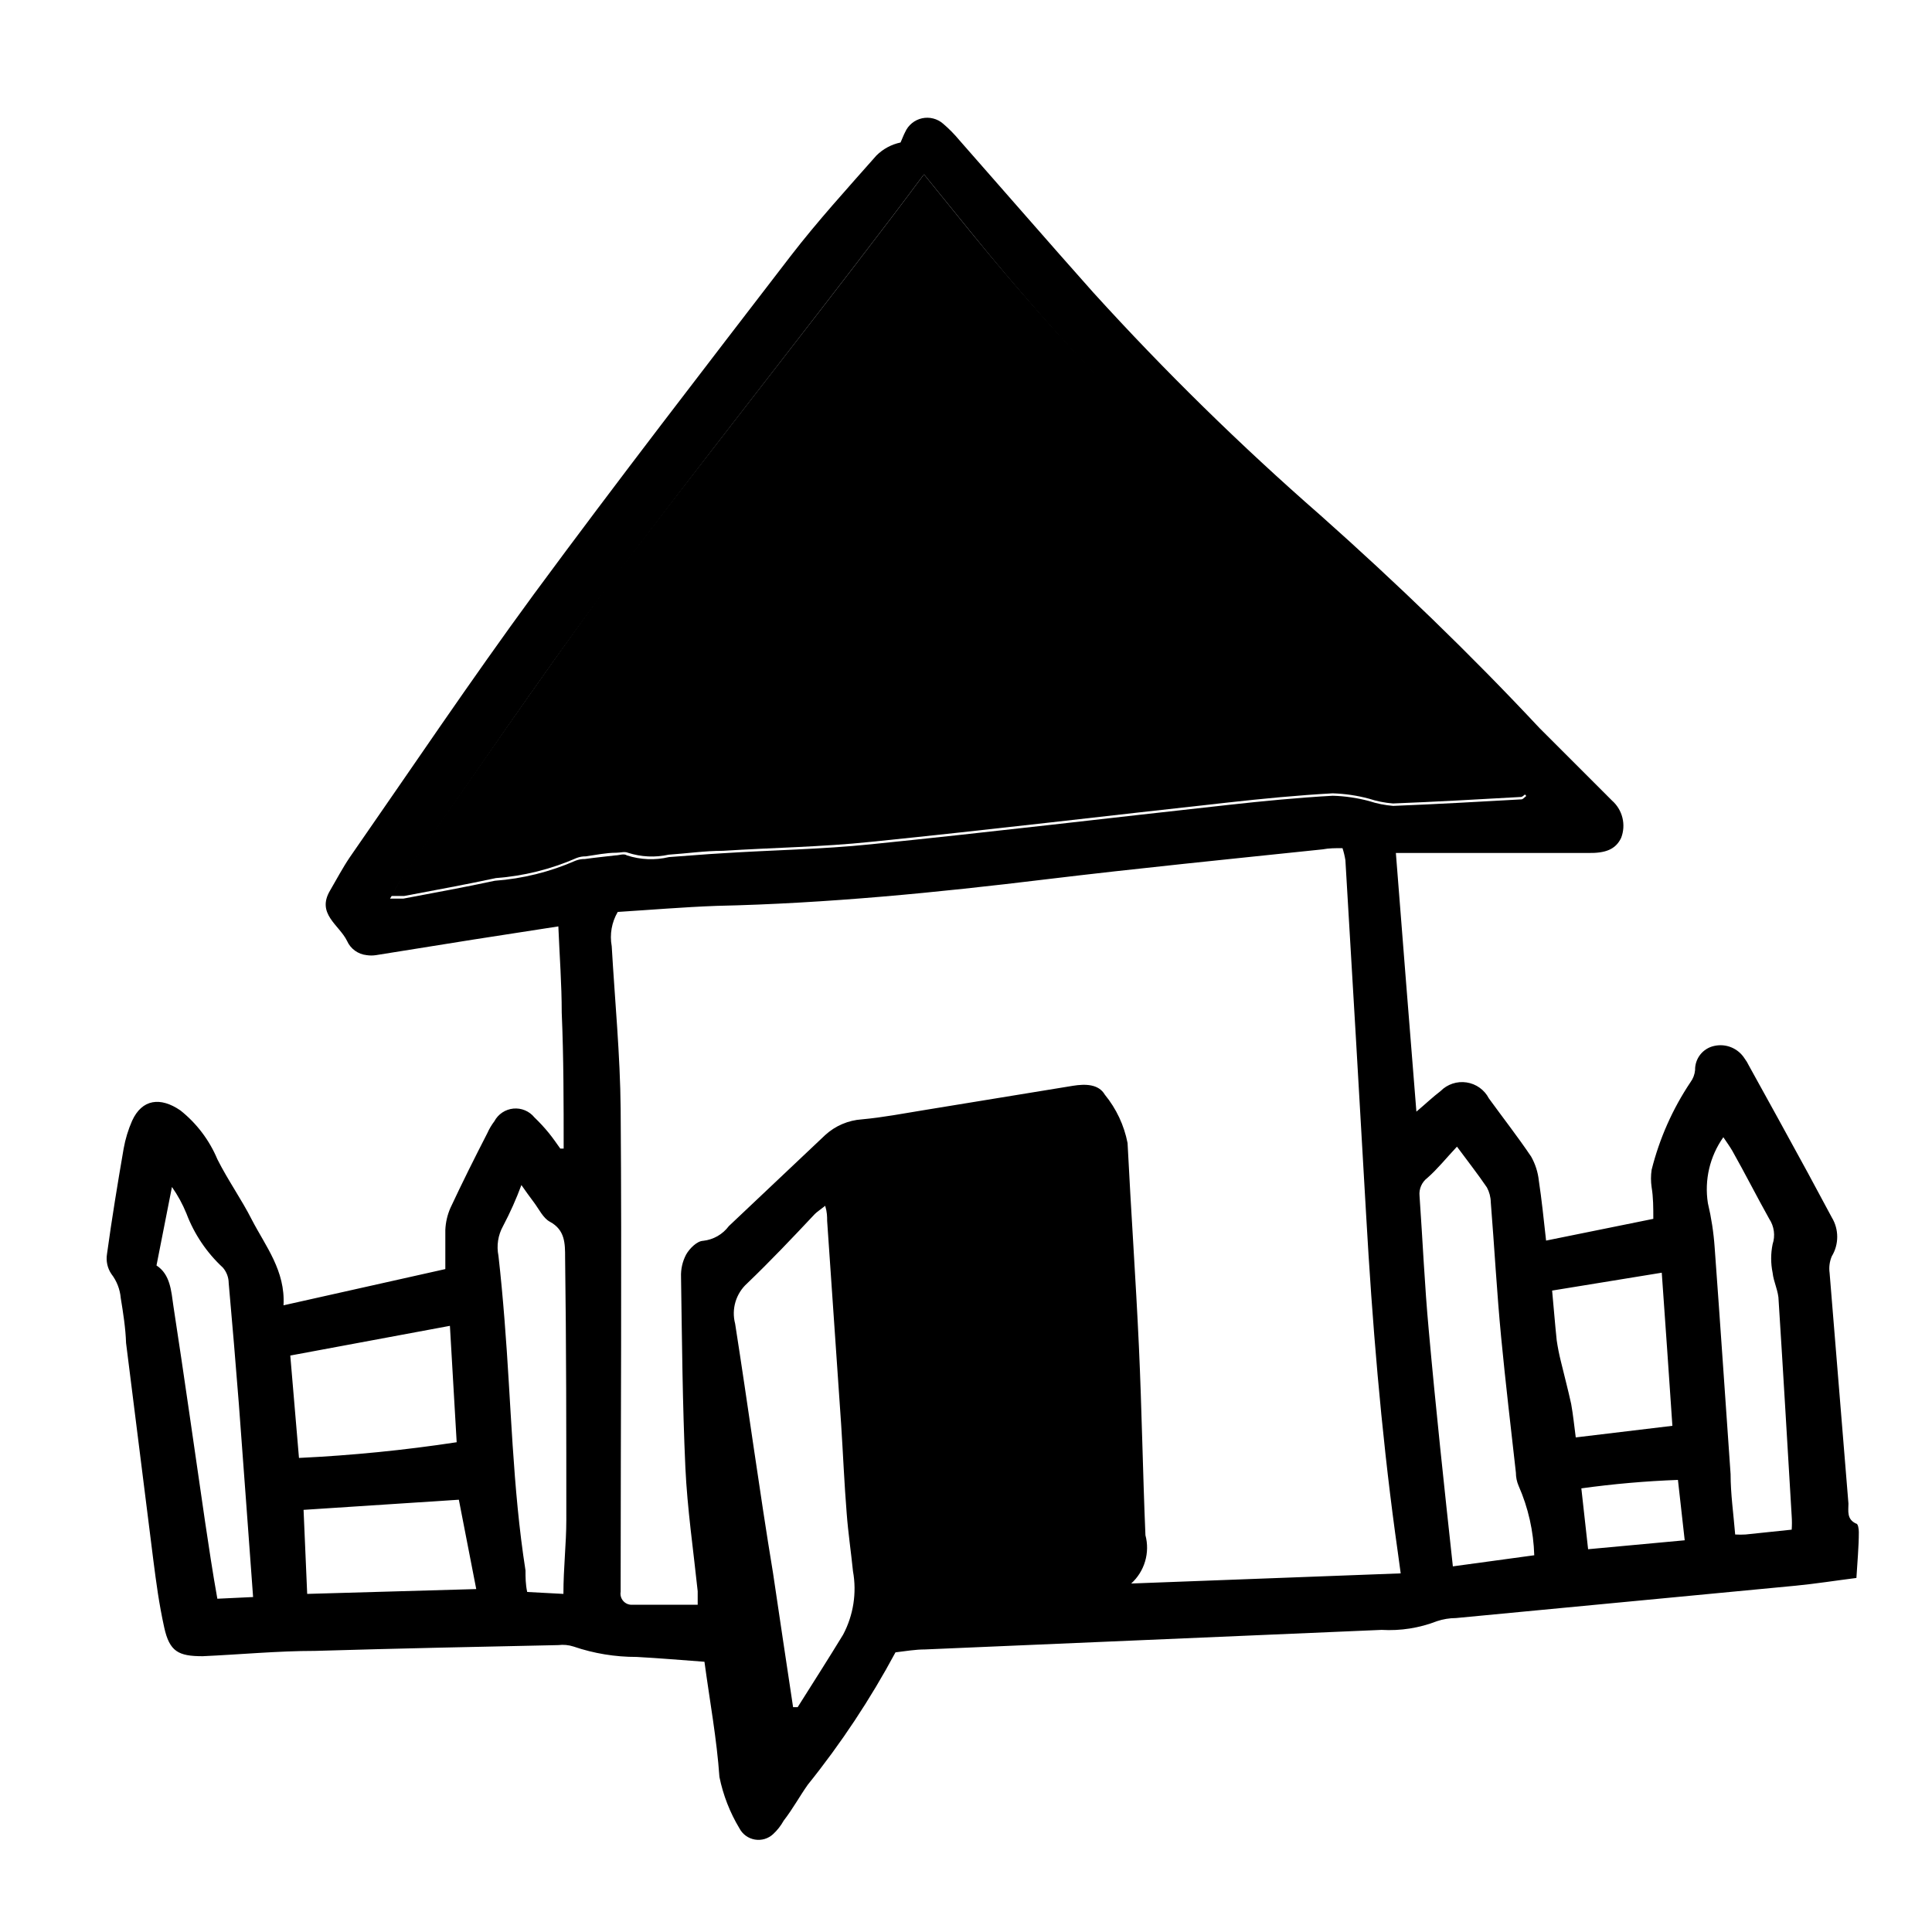
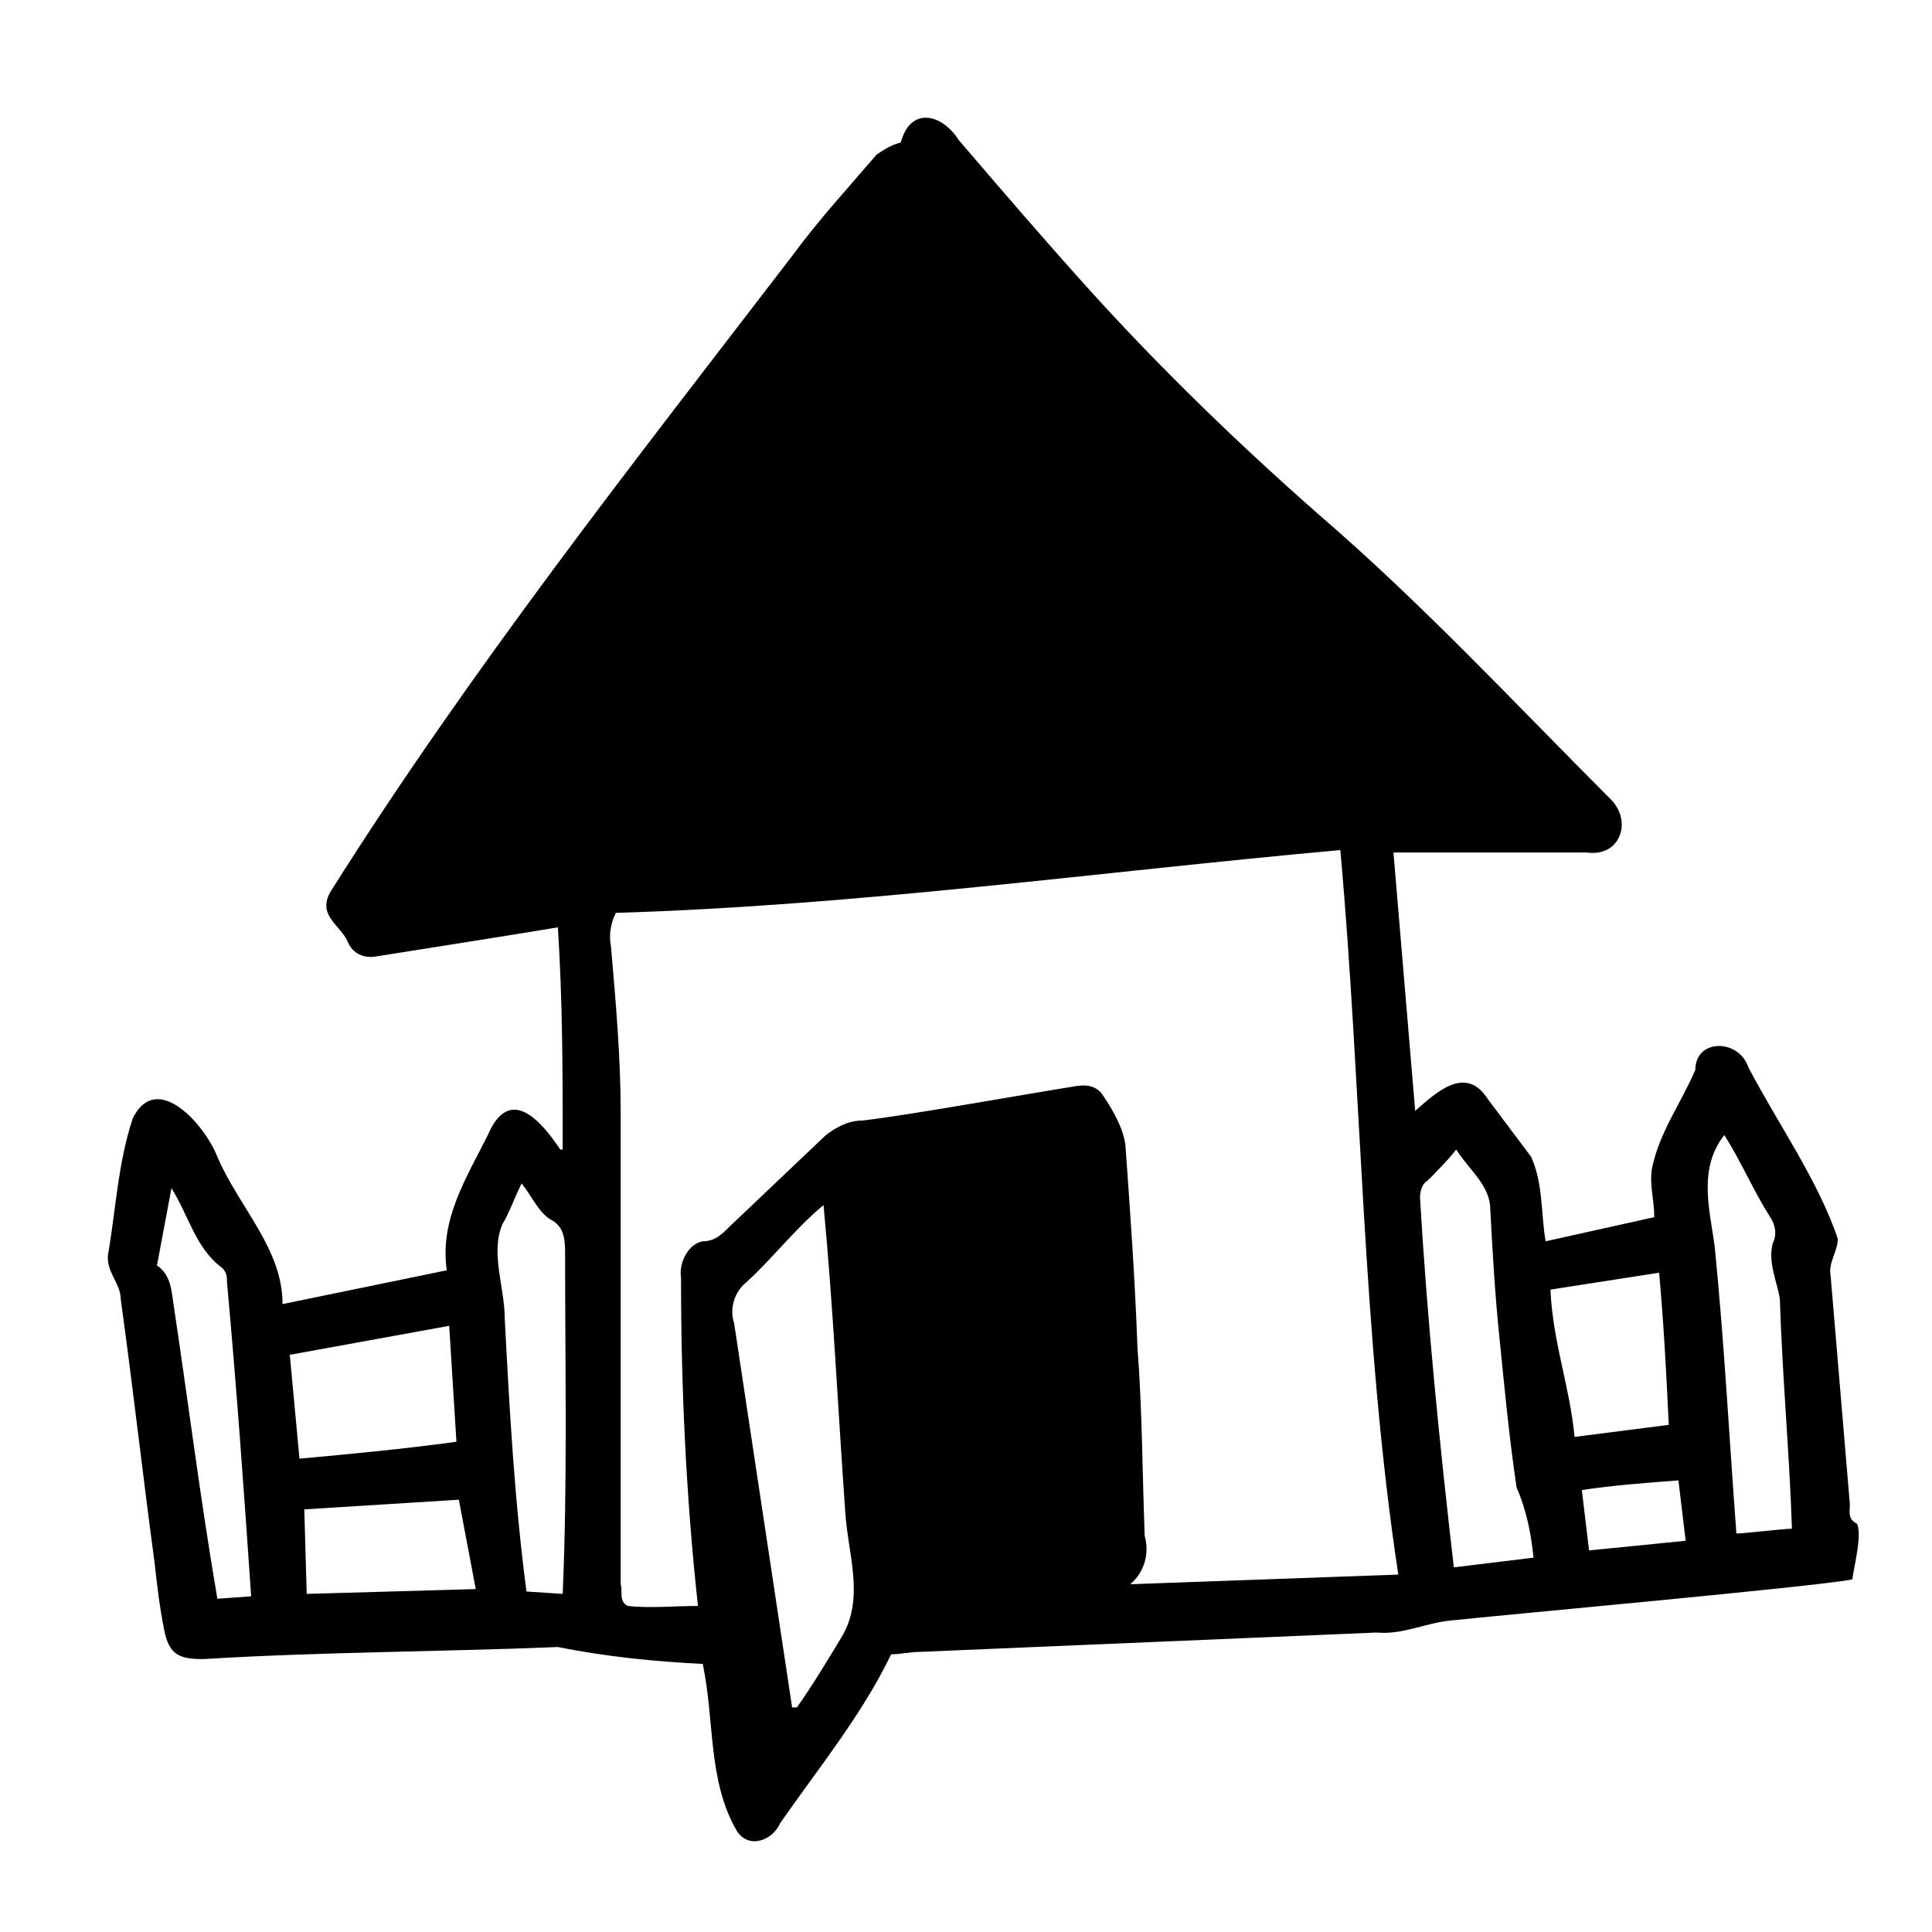
- <svg xmlns="http://www.w3.org/2000/svg" width="80" height="80" viewBox="0 0 80 80" fill="none">
-   <path d="M11.74 54.05L18.44 52.55C18.44 51.94 18.44 51.43 18.44 50.93C18.453 50.616 18.524 50.308 18.65 50.02C19.14 48.97 19.65 47.95 20.18 46.92C20.257 46.746 20.355 46.581 20.47 46.43C20.547 46.284 20.66 46.16 20.797 46.068C20.935 45.976 21.093 45.92 21.257 45.904C21.421 45.888 21.587 45.913 21.739 45.977C21.892 46.041 22.026 46.142 22.13 46.27C22.343 46.474 22.543 46.691 22.73 46.92C22.9 47.13 23.05 47.35 23.2 47.56H23.29C23.29 47.56 23.35 47.56 23.34 47.56C23.34 45.68 23.34 43.8 23.26 41.93C23.26 40.75 23.17 39.58 23.12 38.36L19.57 38.91L15.57 39.55C15.441 39.57 15.309 39.57 15.18 39.55C15.005 39.532 14.838 39.467 14.696 39.364C14.553 39.26 14.441 39.121 14.37 38.96C14.04 38.29 13.09 37.84 13.67 36.87C13.94 36.41 14.19 35.93 14.49 35.49C17.02 31.85 19.49 28.17 22.11 24.6C25.58 19.89 29.16 15.26 32.74 10.6C33.85 9.16 35.08 7.81 36.29 6.44C36.564 6.167 36.911 5.98 37.29 5.9C37.36 5.75 37.41 5.6 37.48 5.47C37.543 5.327 37.639 5.201 37.76 5.102C37.881 5.002 38.024 4.933 38.177 4.899C38.329 4.865 38.488 4.867 38.64 4.906C38.791 4.944 38.932 5.017 39.05 5.12C39.296 5.33 39.524 5.561 39.73 5.81C41.57 7.9 43.4 10.01 45.26 12.1C48.219 15.359 51.364 18.444 54.68 21.34C57.84 24.15 60.87 27.07 63.75 30.15C64.75 31.15 65.75 32.15 66.75 33.15C66.963 33.337 67.113 33.585 67.181 33.861C67.249 34.136 67.231 34.425 67.13 34.69C66.9 35.18 66.47 35.33 65.77 35.32C63.95 35.32 62.12 35.32 60.3 35.32H57.8C58.08 38.91 58.36 42.42 58.65 46.03C59.02 45.72 59.32 45.43 59.65 45.18C59.788 45.039 59.958 44.934 60.145 44.871C60.332 44.809 60.531 44.791 60.726 44.821C60.922 44.85 61.107 44.925 61.267 45.039C61.428 45.154 61.559 45.305 61.65 45.48C62.23 46.28 62.84 47.06 63.4 47.89C63.574 48.198 63.683 48.538 63.72 48.89C63.84 49.68 63.92 50.48 64.02 51.37L68.46 50.47C68.46 50 68.46 49.58 68.39 49.16C68.355 48.921 68.355 48.679 68.39 48.44C68.714 47.146 69.258 45.918 70 44.81C70.108 44.664 70.173 44.491 70.19 44.31C70.185 44.078 70.261 43.85 70.405 43.668C70.549 43.485 70.753 43.359 70.98 43.31C71.218 43.256 71.467 43.276 71.693 43.37C71.918 43.463 72.11 43.624 72.24 43.83C72.306 43.917 72.363 44.011 72.41 44.11C73.23 45.59 74.043 47.07 74.85 48.55C75.18 49.17 75.51 49.78 75.85 50.41C75.998 50.653 76.075 50.931 76.075 51.215C76.075 51.499 75.998 51.777 75.85 52.02C75.758 52.238 75.727 52.476 75.76 52.71L76.54 62.26C76.54 62.56 76.46 62.91 76.86 63.09C76.94 63.09 76.97 63.32 76.97 63.44C76.97 64.05 76.91 64.66 76.87 65.34C76 65.45 75.18 65.58 74.36 65.66L60.29 67C60.021 67.001 59.755 67.045 59.5 67.13C58.772 67.413 57.99 67.536 57.21 67.49L38.3 68.3C37.9 68.3 37.5 68.37 37.08 68.42C36.041 70.355 34.826 72.189 33.45 73.9C33.11 74.38 32.83 74.9 32.45 75.39C32.334 75.599 32.186 75.788 32.01 75.95C31.91 76.042 31.79 76.11 31.659 76.149C31.528 76.187 31.39 76.195 31.256 76.172C31.122 76.149 30.994 76.095 30.884 76.015C30.774 75.935 30.683 75.831 30.62 75.71C30.224 75.053 29.943 74.332 29.79 73.58C29.68 72 29.39 70.44 29.17 68.81C28.22 68.74 27.29 68.66 26.36 68.61C25.472 68.612 24.59 68.467 23.75 68.18C23.547 68.114 23.332 68.094 23.12 68.12C19.76 68.19 16.41 68.26 13.05 68.36C11.5 68.36 9.95 68.51 8.39 68.58C7.39 68.58 7.02 68.39 6.8 67.39C6.58 66.39 6.47 65.54 6.35 64.61C5.97 61.61 5.6 58.61 5.22 55.61C5.2 55 5.1 54.36 5 53.75C4.969 53.386 4.833 53.039 4.61 52.75C4.448 52.51 4.384 52.216 4.43 51.93C4.63 50.47 4.87 49.01 5.12 47.56C5.191 47.164 5.308 46.778 5.47 46.41C5.88 45.51 6.64 45.41 7.47 45.98C8.142 46.514 8.668 47.209 9 48C9.43 48.86 10 49.66 10.43 50.51C11 51.61 11.82 52.62 11.74 54.05ZM38.26 7.22C37.77 7.87 37.33 8.47 36.87 9.07C33 14.15 29 19.19 25.14 24.33C22.22 28.25 19.49 32.33 16.68 36.33C16.51 36.58 16.37 36.85 16.15 37.21H16.7C17.97 36.97 19.23 36.74 20.49 36.47C21.642 36.385 22.772 36.104 23.83 35.64C23.954 35.591 24.087 35.567 24.22 35.57C24.64 35.51 25.06 35.47 25.48 35.42C25.64 35.42 25.83 35.33 25.96 35.42C26.523 35.603 27.125 35.627 27.7 35.49C28.45 35.44 29.2 35.37 29.95 35.33C31.95 35.2 34.03 35.17 36.06 34.96C41 34.46 45.93 33.87 50.86 33.33C52.3 33.17 53.75 33.03 55.19 32.95C55.697 32.965 56.2 33.039 56.69 33.17C57.014 33.276 57.35 33.343 57.69 33.37C59.46 33.3 61.23 33.2 63 33.1C63.06 33.1 63.12 33.02 63.2 32.96L62.7 32.4C59.446 28.894 56.015 25.556 52.42 22.4C47.997 18.478 43.906 14.197 40.19 9.6L38.26 7.22ZM58 65.15C57.92 64.53 57.84 64.01 57.77 63.48C57.18 59.12 56.82 54.73 56.57 50.33C56.29 45.43 56.003 40.527 55.71 35.62C55.683 35.45 55.643 35.283 55.59 35.12C55.29 35.12 55.03 35.12 54.77 35.17C50.95 35.57 47.13 35.95 43.32 36.41C38.79 36.96 34.24 37.41 29.68 37.51C28.29 37.56 26.9 37.68 25.58 37.76C25.328 38.188 25.24 38.692 25.33 39.18C25.46 41.43 25.68 43.68 25.7 45.93C25.75 52.46 25.7 58.93 25.7 65.51C25.7 65.64 25.7 65.78 25.7 65.91C25.688 65.977 25.691 66.045 25.709 66.111C25.727 66.176 25.759 66.237 25.803 66.288C25.847 66.34 25.902 66.381 25.963 66.409C26.025 66.437 26.092 66.451 26.16 66.45C27.07 66.45 27.97 66.45 28.89 66.45C28.89 66.21 28.89 66.05 28.89 65.89C28.71 64.18 28.46 62.48 28.38 60.77C28.26 58.14 28.24 55.51 28.2 52.88C28.187 52.557 28.259 52.236 28.41 51.95C28.55 51.7 28.86 51.39 29.11 51.38C29.321 51.357 29.524 51.292 29.709 51.187C29.893 51.082 30.053 50.94 30.18 50.77L34.17 47C34.588 46.617 35.124 46.388 35.69 46.35C36.57 46.27 37.44 46.1 38.31 45.96L44.43 44.96C44.93 44.88 45.49 44.88 45.75 45.33C46.224 45.908 46.547 46.596 46.69 47.33C46.83 50.14 47.03 52.95 47.16 55.76C47.28 58.37 47.32 60.97 47.43 63.57C47.525 63.925 47.52 64.3 47.416 64.653C47.312 65.006 47.113 65.323 46.84 65.57L58 65.15ZM32.84 70.69H33.03C33.66 69.69 34.3 68.69 34.91 67.69C35.338 66.884 35.483 65.958 35.32 65.06C35.24 64.27 35.12 63.47 35.06 62.67C34.96 61.44 34.91 60.21 34.83 58.98C34.64 56.17 34.44 53.36 34.25 50.55C34.25 50.38 34.25 50.2 34.17 49.93C33.97 50.09 33.84 50.17 33.74 50.27C32.8 51.27 31.9 52.22 30.93 53.15C30.704 53.355 30.54 53.619 30.453 53.912C30.367 54.204 30.362 54.515 30.44 54.81C30.98 58.25 31.44 61.69 32.01 65.14C32.29 67 32.56 68.87 32.84 70.69ZM60.33 47.48C59.88 47.96 59.53 48.4 59.11 48.77C58.995 48.856 58.904 48.97 58.846 49.101C58.788 49.233 58.765 49.377 58.78 49.52C58.91 51.37 58.99 53.22 59.16 55.06C59.45 58.3 59.8 61.55 60.16 64.86L63.53 64.4C63.501 63.407 63.281 62.429 62.88 61.52C62.807 61.349 62.77 61.166 62.77 60.98C62.56 59.11 62.34 57.25 62.16 55.38C61.98 53.51 61.88 51.64 61.73 49.78C61.726 49.567 61.671 49.358 61.57 49.17C61.19 48.61 60.78 48.09 60.33 47.48ZM74.19 63.34C74.203 63.154 74.203 62.966 74.19 62.78C74.01 59.78 73.84 56.84 73.65 53.87C73.65 53.47 73.44 53.09 73.4 52.7C73.32 52.311 73.32 51.909 73.4 51.52C73.458 51.346 73.475 51.161 73.451 50.979C73.427 50.797 73.361 50.623 73.26 50.47C72.74 49.54 72.26 48.59 71.73 47.65C71.63 47.48 71.51 47.31 71.36 47.09C70.799 47.882 70.569 48.861 70.72 49.82C70.863 50.421 70.957 51.033 71 51.65C71.23 54.78 71.44 57.91 71.66 61.04C71.66 61.86 71.78 62.69 71.85 63.54C71.993 63.549 72.137 63.549 72.28 63.54L74.19 63.34ZM23.33 66C23.33 64.91 23.45 63.92 23.45 62.94C23.45 59.32 23.45 55.7 23.4 52.08C23.4 51.49 23.4 50.93 22.77 50.59C22.49 50.44 22.32 50.07 22.11 49.79C21.9 49.51 21.8 49.37 21.59 49.07C21.374 49.653 21.12 50.22 20.83 50.77C20.622 51.144 20.555 51.581 20.64 52C20.74 52.88 20.82 53.76 20.89 54.64C21.17 58.11 21.22 61.59 21.76 65.03C21.76 65.31 21.76 65.6 21.83 65.92L23.33 66ZM10.48 66.13C10.28 63.42 10.09 60.78 9.89 58.13C9.76 56.47 9.62 54.81 9.47 53.13C9.468 52.895 9.383 52.669 9.23 52.49C8.56 51.87 8.043 51.104 7.72 50.25C7.562 49.862 7.361 49.493 7.12 49.15L6.48 52.4C7.05 52.77 7.09 53.45 7.18 54.08C7.63 57 8.05 60 8.49 63C8.64 64 8.8 65.09 9 66.2L10.48 66.13ZM12.02 56.13L12.38 60.37C14.566 60.266 16.746 60.049 18.91 59.72L18.63 54.9L12.02 56.13ZM65.25 59.52L69.25 59.04C69.11 56.92 68.96 54.86 68.81 52.7L64.27 53.44C64.34 54.18 64.39 54.84 64.46 55.5C64.502 55.789 64.559 56.076 64.63 56.36C64.77 56.95 64.93 57.54 65.06 58.14C65.14 58.59 65.18 59 65.25 59.53V59.52ZM12.57 62.52L12.72 66L19.72 65.8L19 62.1L12.57 62.52ZM69.76 63.78L69.48 61.28C68.142 61.329 66.806 61.446 65.48 61.63L65.76 64.15L69.76 63.78Z" fill="black" />
-   <path d="M38.26 7.22L40.19 9.6C43.907 14.162 47.995 18.41 52.41 22.3C56.005 25.456 59.436 28.794 62.69 32.3L63.19 32.86C63.11 32.92 63.05 32.99 62.99 33C61.22 33.1 59.45 33.2 57.68 33.27C57.34 33.243 57.004 33.176 56.68 33.07C56.19 32.939 55.687 32.865 55.18 32.85C53.74 32.93 52.29 33.07 50.85 33.23C45.92 33.77 40.99 34.36 36.05 34.86C34.05 35.07 31.97 35.1 29.94 35.23C29.19 35.23 28.44 35.34 27.69 35.39C27.13 35.514 26.546 35.487 26 35.31C25.87 35.25 25.68 35.31 25.52 35.31C25.1 35.31 24.68 35.4 24.26 35.46C24.127 35.457 23.994 35.481 23.87 35.53C22.812 35.994 21.682 36.275 20.53 36.36C19.27 36.63 18.01 36.86 16.74 37.1H16.19C16.41 36.74 16.55 36.47 16.72 36.22C19.53 32.22 22.26 28.22 25.18 24.22C29 19.19 33 14.15 36.87 9.07C37.33 8.47 37.77 7.87 38.26 7.22Z" fill="black" />
+ <svg xmlns="http://www.w3.org/2000/svg" version="1.1" id="Layer_1" x="0px" y="0px" viewBox="0 0 80 80" style="enable-background:new 0 0 80 80;" xml:space="preserve">
+   <path d="M76.9,63.1c-0.4-0.2-0.3-0.5-0.3-0.8l-0.8-9.5c-0.1-0.5,0.3-1,0.3-1.5c-0.8-2.4-2.5-4.8-3.7-7.1C72,43,70.2,43,70.2,44.3  c-0.6,1.4-1.5,2.6-1.8,4.1c-0.1,0.7,0.1,1.3,0.1,2L64,51.4c-0.2-1.2-0.1-2.4-0.6-3.5c-0.6-0.8-1.2-1.6-1.8-2.4  c-0.9-1.4-2.1-0.3-3,0.5c-0.3-3.6-0.6-7.1-0.9-10.7c2.6,0,5.4,0,8,0c1.4,0.2,1.9-1.3,1-2.2c-4-4-7.8-8.1-12.1-11.8  c-3.3-2.9-6.5-6-9.4-9.2c-1.9-2.1-3.7-4.2-5.5-6.3c-0.7-1.1-2-1.4-2.4,0.1c-0.4,0.1-0.7,0.3-1,0.5c-1.2,1.4-2.4,2.7-3.5,4.2  c-6.6,8.6-13.3,17.1-19.1,26.3c-0.6,1,0.4,1.4,0.7,2.1c0.2,0.5,0.7,0.7,1.2,0.6c1.9-0.3,5.7-0.9,7.5-1.2c0.2,3.1,0.2,6.1,0.2,9.2  c0,0-0.1,0-0.1,0c-0.8-1.2-2.1-2.7-3-0.6c-0.9,1.8-2,3.5-1.7,5.6L11.7,54c0-2.3-1.8-4-2.7-6.1c-0.5-1.3-2.5-3.6-3.5-1.6  c-0.6,1.8-0.7,3.7-1,5.5C4.3,52.6,5,53.1,5,53.8c0.5,3.6,0.9,7.2,1.4,10.9c0.1,0.9,0.2,1.8,0.4,2.8c0.2,1,0.6,1.2,1.6,1.2  c4.9-0.3,9.8-0.3,14.7-0.5c2,0.4,4,0.6,6,0.7c0.5,2.4,0.2,4.8,1.4,6.9c0.5,0.8,1.5,0.4,1.8-0.3c1.6-2.3,3.4-4.5,4.6-7  c0.4,0,0.8-0.1,1.2-0.1l18.9-0.8c1.1,0.1,2-0.4,3.1-0.5c1.8-0.2,15.1-1.4,16.6-1.7C76.8,64.7,77.1,63.6,76.9,63.1z M9,66.2  c-0.7-4.1-1.2-8.1-1.8-12.1c-0.1-0.6-0.1-1.3-0.7-1.7l0.6-3.2c0.7,1.1,1,2.5,2.1,3.3c0.2,0.2,0.2,0.4,0.2,0.6c0.4,4.4,0.7,8.6,1,13  L9,66.2z M12,56.1l6.6-1.2l0.3,4.8c-2.2,0.3-4.3,0.5-6.5,0.7L12,56.1z M12.7,66l-0.1-3.5l6.4-0.4l0.7,3.7L12.7,66z M23.3,66  l-1.5-0.1c-0.5-3.8-0.7-7.5-0.9-11.3c0-1.3-0.6-2.7-0.1-3.9c0.3-0.5,0.5-1.1,0.8-1.7c0.4,0.5,0.7,1.2,1.2,1.5  c0.6,0.3,0.6,0.9,0.6,1.5C23.4,56.8,23.5,61.3,23.3,66z M34.9,67.7c-0.6,1-1.2,2-1.9,3h-0.2c-0.8-5.3-1.6-10.6-2.4-15.9  c-0.2-0.6,0-1.3,0.5-1.7c1.1-1,2-2.2,3.2-3.2c0.4,4.2,0.6,8.5,0.9,12.7C35.1,64.3,35.8,66.1,34.9,67.7z M46.8,65.6  c0.6-0.5,0.8-1.3,0.6-2c-0.1-2.6-0.1-5.2-0.3-7.8c-0.1-2.8-0.3-5.6-0.5-8.4c-0.1-0.7-0.5-1.4-0.9-2c-0.3-0.5-0.8-0.5-1.3-0.4  c-1.9,0.3-6.9,1.2-8.7,1.4c-0.6,0-1.1,0.3-1.5,0.6l-4,3.8c-0.3,0.3-0.6,0.6-1.1,0.6c-0.6,0.1-1,0.9-0.9,1.5c0,4.5,0.2,9,0.7,13.6  c-1,0-2,0.1-2.9,0c-0.4-0.2-0.2-0.6-0.3-0.9c0-6.6,0-13,0-19.6c0-2.2-0.2-4.5-0.4-6.8c-0.1-0.5,0-1,0.2-1.4c10-0.3,20-1.7,30-2.6  c0.9,10,0.9,20.1,2.4,30L46.8,65.6z M60.2,64.9c-0.6-5.2-1.1-10.2-1.4-15.3c0-0.3,0.1-0.6,0.3-0.7c0.4-0.4,0.8-0.8,1.2-1.3  c0.5,0.8,1.3,1.4,1.4,2.3c0.1,1.9,0.2,3.7,0.4,5.6c0.2,2,0.4,4.1,0.7,6.1c0.4,0.9,0.6,1.9,0.7,2.9L60.2,64.9z M65.2,59.5  c-0.2-2.1-0.9-3.9-1-6.1l4.5-0.7c0.2,2.2,0.3,4.2,0.4,6.3L65.2,59.5L65.2,59.5z M65.8,64.2l-0.3-2.5c1.3-0.2,2.7-0.3,4-0.4l0.3,2.5  L65.8,64.2z M74.2,63.3c-0.3,0-2,0.2-2.3,0.2c-0.3-4-0.5-7.9-0.9-11.9c-0.2-1.5-0.7-3.2,0.4-4.6c0.7,1.1,1.2,2.3,1.9,3.4  c0.2,0.3,0.3,0.7,0.1,1.1c-0.2,0.8,0.2,1.6,0.3,2.3C73.8,57,74.1,60.2,74.2,63.3z" />
</svg>
